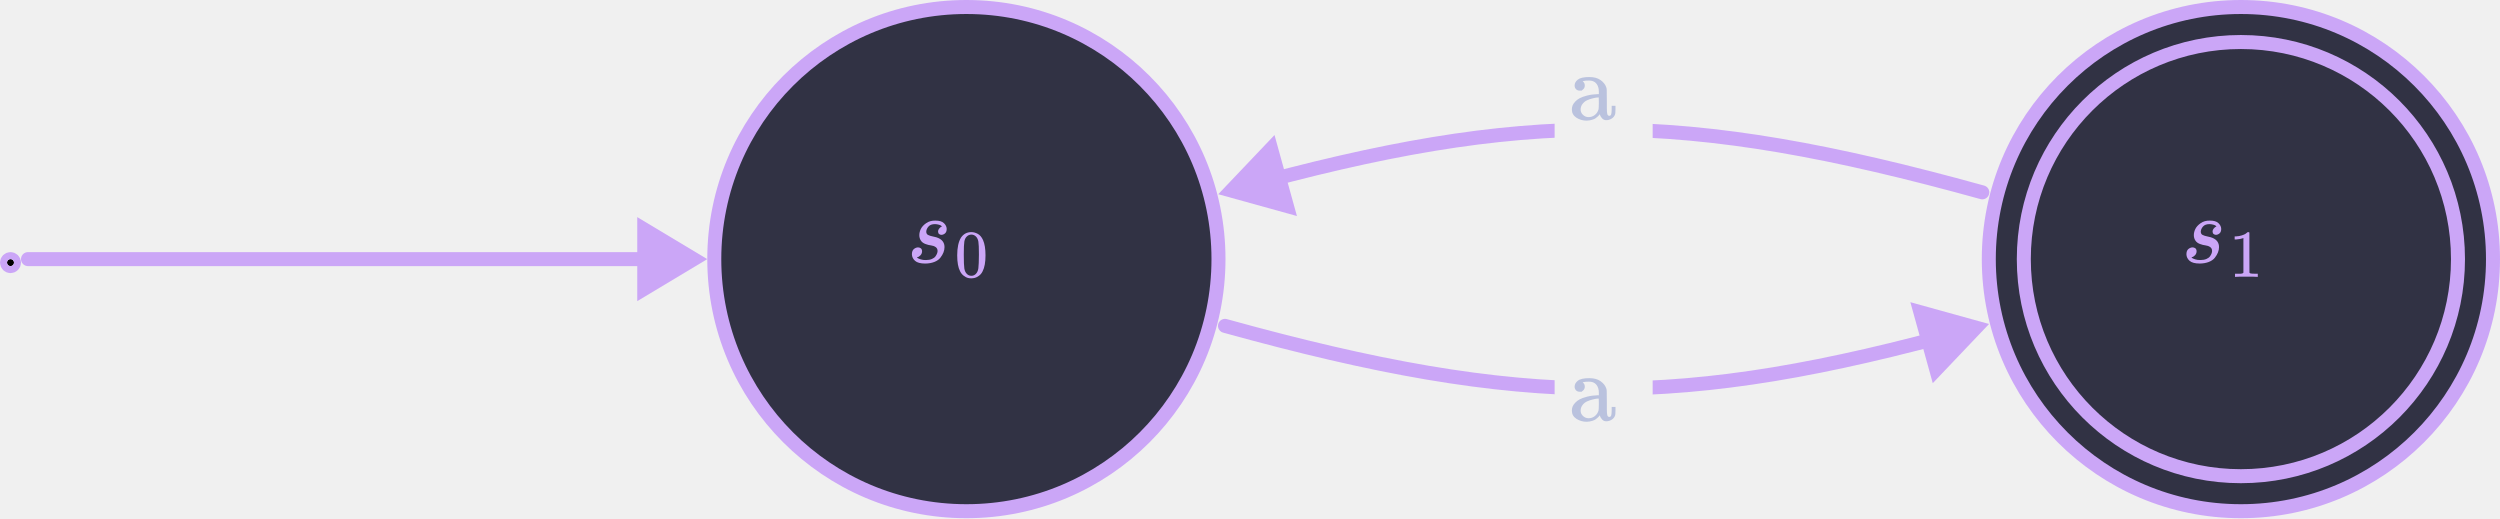
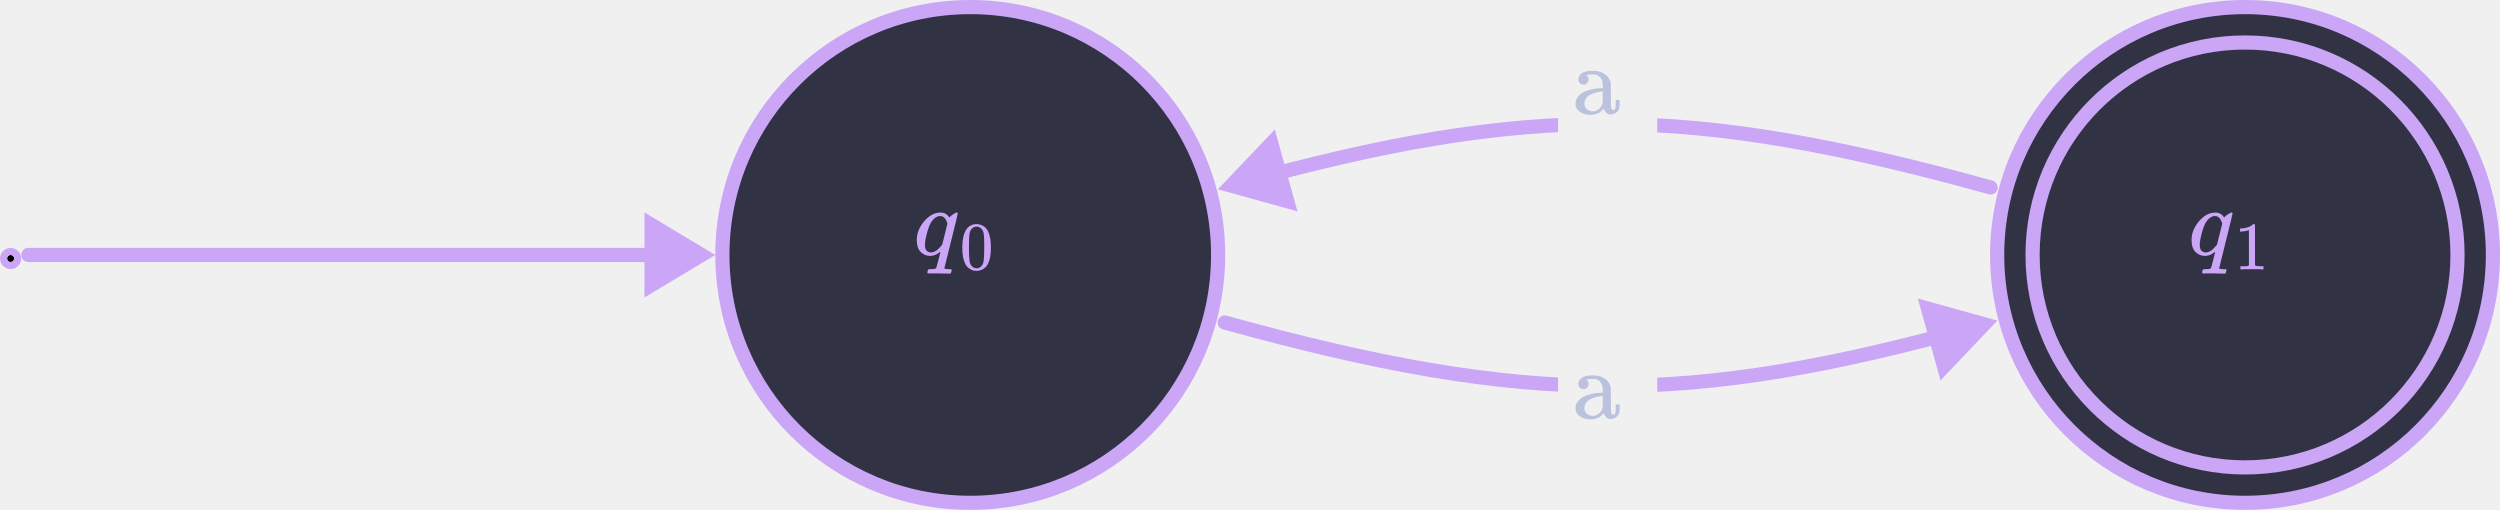
- <svg xmlns="http://www.w3.org/2000/svg" data-d2-version="v0.9.0" preserveAspectRatio="xMinYMin meet" viewBox="0 0 357 74" width="357" height="74">
-   <svg class="d2-1990213104 d2-svg" width="357" height="74" viewBox="-1 2 357 74">
+ <svg xmlns="http://www.w3.org/2000/svg" data-d2-version="v0.9.0" preserveAspectRatio="xMinYMin meet" viewBox="0 0 353 72" width="353" height="72">
+   <svg class="d2-2134035284 d2-svg" width="353" height="72" viewBox="-1 3 353 72">
    <style type="text/css" />
    <style type="text/css">.shape {
  shape-rendering: geometricPrecision;
  stroke-linejoin: round;
}
.connection {
  stroke-linecap: round;
  stroke-linejoin: round;
}
.blend {
  mix-blend-mode: multiply;
  opacity: 0.5;
}

- 		.d2-1990213104 .fill-N7{fill:#1E1E2E;}
- 		.d2-1990213104 .fill-B1{fill:#CBA6f7;}
- 		.d2-1990213104 .fill-B6{fill:#313244;}
- 		.d2-1990213104 .stroke-B1{stroke:#CBA6f7;}
- 		.d2-1990213104 .stroke-B2{stroke:#CBA6f7;}
- 		.d2-1990213104 .color-N2{color:#BAC2DE;}
- 		.d2-1990213104 .color-B1{color:#CBA6f7;}.appendix text.text{fill:#CDD6F4}.md{--color-fg-default:#CDD6F4;--color-fg-muted:#BAC2DE;--color-fg-subtle:#A6ADC8;--color-canvas-default:#1E1E2E;--color-canvas-subtle:#313244;--color-border-default:#CBA6f7;--color-border-muted:#CBA6f7;--color-neutral-muted:#313244;--color-accent-fg:#CBA6f7;--color-accent-emphasis:#CBA6f7;--color-attention-subtle:#BAC2DE;--color-danger-fg:red;}.light-code{display: none}.dark-code{display: block}</style>
+ 		.d2-2134035284 .fill-N7{fill:#1E1E2E;}
+ 		.d2-2134035284 .fill-B1{fill:#CBA6f7;}
+ 		.d2-2134035284 .fill-B6{fill:#313244;}
+ 		.d2-2134035284 .stroke-B1{stroke:#CBA6f7;}
+ 		.d2-2134035284 .stroke-B2{stroke:#CBA6f7;}
+ 		.d2-2134035284 .color-N2{color:#BAC2DE;}
+ 		.d2-2134035284 .color-B1{color:#CBA6f7;}.appendix text.text{fill:#CDD6F4}.md{--color-fg-default:#CDD6F4;--color-fg-muted:#BAC2DE;--color-fg-subtle:#A6ADC8;--color-canvas-default:#1E1E2E;--color-canvas-subtle:#313244;--color-border-default:#CBA6f7;--color-border-muted:#CBA6f7;--color-neutral-muted:#313244;--color-accent-fg:#CBA6f7;--color-accent-emphasis:#CBA6f7;--color-attention-subtle:#BAC2DE;--color-danger-fg:red;}.light-code{display: none}.dark-code{display: block}</style>
    <g class="c3RhcnQ=">
      <g class="shape">
        <ellipse rx="0.5" ry="0.5" cx="0.5" cy="39.5" stroke="#CBA6f7" fill="black" class="shape stroke-B1" style="stroke-width:2;" />
      </g>
    </g>
-     <g class="czA=">
+     <g class="cTA=">
      <g class="shape">
-         <ellipse rx="36" ry="36" cx="137" cy="39" stroke="#CBA6f7" fill="#313244" class="shape stroke-B1 fill-B6" style="stroke-width:2;" />
+         <ellipse rx="35" ry="35" cx="136" cy="39" stroke="#CBA6f7" fill="#313244" class="shape stroke-B1 fill-B6" style="stroke-width:2;" />
      </g>
-       <g transform="translate(128.5 33.5)" color="#CBA6f7" class=" color-B1">
-         <svg style="vertical-align: -0.375ex;" width="2.049ex" height="1.375ex" role="img" focusable="false" viewBox="0 -442 905.6 607.6">
+       <g transform="translate(128 33)" color="#CBA6f7" class=" color-B1">
+         <svg style="vertical-align: -0.439ex;" width="1.997ex" height="1.439ex" role="img" focusable="false" viewBox="0 -442 882.6 636">
          <g stroke="currentColor" fill="currentColor" stroke-width="0" transform="scale(1,-1)">
            <g data-mml-node="math">
              <g data-mml-node="msub">
                <g data-mml-node="mi">
-                   <path data-c="1D460" d="M131 289Q131 321 147 354T203 415T300 442Q362 442 390 415T419 355Q419 323 402 308T364 292Q351 292 340 300T328 326Q328 342 337 354T354 372T367 378Q368 378 368 379Q368 382 361 388T336 399T297 405Q249 405 227 379T204 326Q204 301 223 291T278 274T330 259Q396 230 396 163Q396 135 385 107T352 51T289 7T195 -10Q118 -10 86 19T53 87Q53 126 74 143T118 160Q133 160 146 151T160 120Q160 94 142 76T111 58Q109 57 108 57T107 55Q108 52 115 47T146 34T201 27Q237 27 263 38T301 66T318 97T323 122Q323 150 302 164T254 181T195 196T148 231Q131 256 131 289Z" />
+                   <path data-c="1D45E" d="M33 157Q33 258 109 349T280 441Q340 441 372 389Q373 390 377 395T388 406T404 418Q438 442 450 442Q454 442 457 439T460 434Q460 425 391 149Q320 -135 320 -139Q320 -147 365 -148H390Q396 -156 396 -157T393 -175Q389 -188 383 -194H370Q339 -192 262 -192Q234 -192 211 -192T174 -192T157 -193Q143 -193 143 -185Q143 -182 145 -170Q149 -154 152 -151T172 -148Q220 -148 230 -141Q238 -136 258 -53T279 32Q279 33 272 29Q224 -10 172 -10Q117 -10 75 30T33 157ZM352 326Q329 405 277 405Q242 405 210 374T160 293Q131 214 119 129Q119 126 119 118T118 106Q118 61 136 44T179 26Q233 26 290 98L298 109L352 326Z" />
                </g>
-                 <g data-mml-node="mn" transform="translate(502,-150) scale(0.707)">
+                 <g data-mml-node="mn" transform="translate(479,-150) scale(0.707)">
                  <path data-c="30" d="M96 585Q152 666 249 666Q297 666 345 640T423 548Q460 465 460 320Q460 165 417 83Q397 41 362 16T301 -15T250 -22Q224 -22 198 -16T137 16T82 83Q39 165 39 320Q39 494 96 585ZM321 597Q291 629 250 629Q208 629 178 597Q153 571 145 525T137 333Q137 175 145 125T181 46Q209 16 250 16Q290 16 318 46Q347 76 354 130T362 333Q362 478 354 524T321 597Z" />
                </g>
              </g>
            </g>
          </g>
        </svg>
      </g>
    </g>
-     <g class="czE=">
+     <g class="cTE=">
      <g class="shape">
-         <ellipse rx="36" ry="36" cx="319" cy="39" stroke="#CBA6f7" fill="#313244" class="shape stroke-B1 fill-B6" style="stroke-width:2;" />
-         <ellipse rx="31" ry="31" cx="319" cy="39" stroke="#CBA6f7" fill="#313244" class="shape stroke-B1 fill-B6" style="stroke-width:2;" />
+         <ellipse rx="35" ry="35" cx="316" cy="39" stroke="#CBA6f7" fill="#313244" class="shape stroke-B1 fill-B6" style="stroke-width:2;" />
+         <ellipse rx="30" ry="30" cx="316" cy="39" stroke="#CBA6f7" fill="#313244" class="shape stroke-B1 fill-B6" style="stroke-width:2;" />
      </g>
-       <g transform="translate(310.5 33.5)" color="#CBA6f7" class=" color-B1">
-         <svg style="vertical-align: -0.339ex;" width="2.049ex" height="1.339ex" role="img" focusable="false" viewBox="0 -442 905.6 592">
+       <g transform="translate(308 33)" color="#CBA6f7" class=" color-B1">
+         <svg style="vertical-align: -0.439ex;" width="1.997ex" height="1.439ex" role="img" focusable="false" viewBox="0 -442 882.6 636">
          <g stroke="currentColor" fill="currentColor" stroke-width="0" transform="scale(1,-1)">
            <g data-mml-node="math">
              <g data-mml-node="msub">
                <g data-mml-node="mi">
-                   <path data-c="1D460" d="M131 289Q131 321 147 354T203 415T300 442Q362 442 390 415T419 355Q419 323 402 308T364 292Q351 292 340 300T328 326Q328 342 337 354T354 372T367 378Q368 378 368 379Q368 382 361 388T336 399T297 405Q249 405 227 379T204 326Q204 301 223 291T278 274T330 259Q396 230 396 163Q396 135 385 107T352 51T289 7T195 -10Q118 -10 86 19T53 87Q53 126 74 143T118 160Q133 160 146 151T160 120Q160 94 142 76T111 58Q109 57 108 57T107 55Q108 52 115 47T146 34T201 27Q237 27 263 38T301 66T318 97T323 122Q323 150 302 164T254 181T195 196T148 231Q131 256 131 289Z" />
+                   <path data-c="1D45E" d="M33 157Q33 258 109 349T280 441Q340 441 372 389Q373 390 377 395T388 406T404 418Q438 442 450 442Q454 442 457 439T460 434Q460 425 391 149Q320 -135 320 -139Q320 -147 365 -148H390Q396 -156 396 -157T393 -175Q389 -188 383 -194H370Q339 -192 262 -192Q234 -192 211 -192T174 -192T157 -193Q143 -193 143 -185Q143 -182 145 -170Q149 -154 152 -151T172 -148Q220 -148 230 -141Q238 -136 258 -53T279 32Q279 33 272 29Q224 -10 172 -10Q117 -10 75 30T33 157ZM352 326Q329 405 277 405Q242 405 210 374T160 293Q131 214 119 129Q119 126 119 118T118 106Q118 61 136 44T179 26Q233 26 290 98L298 109L352 326Z" />
                </g>
-                 <g data-mml-node="mn" transform="translate(502,-150) scale(0.707)">
+                 <g data-mml-node="mn" transform="translate(479,-150) scale(0.707)">
                  <path data-c="31" d="M213 578L200 573Q186 568 160 563T102 556H83V602H102Q149 604 189 617T245 641T273 663Q275 666 285 666Q294 666 302 660V361L303 61Q310 54 315 52T339 48T401 46H427V0H416Q395 3 257 3Q121 3 100 0H88V46H114Q136 46 152 46T177 47T193 50T201 52T207 57T213 61V578Z" />
                </g>
              </g>
            </g>
          </g>
        </svg>
      </g>
    </g>
-     <g class="KHN0YXJ0IC0mZ3Q7IHMwKVswXQ==">
-       <marker id="mk-d2-1990213104-3488378134" markerWidth="10" markerHeight="12" refX="7" refY="6" viewBox="0 0 10 12" orient="auto" markerUnits="userSpaceOnUse">
+     <g class="KHN0YXJ0IC0mZ3Q7IHEwKVswXQ==">
+       <marker id="mk-d2-2134035284-3488378134" markerWidth="10" markerHeight="12" refX="7" refY="6" viewBox="0 0 10 12" orient="auto" markerUnits="userSpaceOnUse">
        <polygon points="0,0 10,6 0,12" fill="#CBA6f7" class="connection fill-B1" stroke-width="2" />
      </marker>
-       <path d="M 3 39 C 41 39 61 39 97 39" stroke="#CBA6f7" fill="none" class="connection stroke-B1" style="stroke-width:2;" marker-end="url(#mk-d2-1990213104-3488378134)" mask="url(#d2-1990213104)" />
+       <path d="M 3 39 C 41 39 61 39 97 39" stroke="#CBA6f7" fill="none" class="connection stroke-B1" style="stroke-width:2;" marker-end="url(#mk-d2-2134035284-3488378134)" mask="url(#d2-2134035284)" />
    </g>
-     <g class="KHMwIC0mZ3Q7IHMxKVswXQ==">
-       <path d="M 173.928 48.534 C 216.8 60.4 239.2 60.4 280.145 49.067" stroke="#CBA6f7" fill="none" class="connection stroke-B1" style="stroke-width:2;" marker-end="url(#mk-d2-1990213104-3488378134)" mask="url(#d2-1990213104)" />
-       <g transform="translate(223 56)" color="#BAC2DE" class=" color-N2">
+     <g class="KHEwIC0mZ3Q7IHExKVswXQ==">
+       <path d="M 171.928 48.534 C 214.8 60.4 237.2 60.4 278.145 49.067" stroke="#CBA6f7" fill="none" class="connection stroke-B1" style="stroke-width:2;" marker-end="url(#mk-d2-2134035284-3488378134)" mask="url(#d2-2134035284)" />
+       <g transform="translate(221 56)" color="#BAC2DE" class=" color-N2">
        <svg style="vertical-align: -0.025ex;" width="1.131ex" height="1.038ex" role="img" focusable="false" viewBox="0 -448 500 459">
          <g stroke="currentColor" fill="currentColor" stroke-width="0" transform="scale(1,-1)">
            <g data-mml-node="math">
              <g data-mml-node="mtext">
                <path data-c="61" d="M137 305T115 305T78 320T63 359Q63 394 97 421T218 448Q291 448 336 416T396 340Q401 326 401 309T402 194V124Q402 76 407 58T428 40Q443 40 448 56T453 109V145H493V106Q492 66 490 59Q481 29 455 12T400 -6T353 12T329 54V58L327 55Q325 52 322 49T314 40T302 29T287 17T269 6T247 -2T221 -8T190 -11Q130 -11 82 20T34 107Q34 128 41 147T68 188T116 225T194 253T304 268H318V290Q318 324 312 340Q290 411 215 411Q197 411 181 410T156 406T148 403Q170 388 170 359Q170 334 154 320ZM126 106Q126 75 150 51T209 26Q247 26 276 49T315 109Q317 116 318 175Q318 233 317 233Q309 233 296 232T251 223T193 203T147 166T126 106Z" />
              </g>
            </g>
          </g>
        </svg>
      </g>
    </g>
-     <g class="KHMxIC0mZ3Q7IHMwKVswXQ==">
-       <path d="M 282.072 29.466 C 239.2 17.6 216.8 17.6 175.855 28.933" stroke="#CBA6f7" fill="none" class="connection stroke-B1" style="stroke-width:2;" marker-end="url(#mk-d2-1990213104-3488378134)" mask="url(#d2-1990213104)" />
-       <g transform="translate(223 13)" color="#BAC2DE" class=" color-N2">
+     <g class="KHExIC0mZ3Q7IHEwKVswXQ==">
+       <path d="M 280.072 29.466 C 237.2 17.6 214.8 17.6 173.855 28.933" stroke="#CBA6f7" fill="none" class="connection stroke-B1" style="stroke-width:2;" marker-end="url(#mk-d2-2134035284-3488378134)" mask="url(#d2-2134035284)" />
+       <g transform="translate(221 13)" color="#BAC2DE" class=" color-N2">
        <svg style="vertical-align: -0.025ex;" width="1.131ex" height="1.038ex" role="img" focusable="false" viewBox="0 -448 500 459">
          <g stroke="currentColor" fill="currentColor" stroke-width="0" transform="scale(1,-1)">
            <g data-mml-node="math">
              <g data-mml-node="mtext">
                <path data-c="61" d="M137 305T115 305T78 320T63 359Q63 394 97 421T218 448Q291 448 336 416T396 340Q401 326 401 309T402 194V124Q402 76 407 58T428 40Q443 40 448 56T453 109V145H493V106Q492 66 490 59Q481 29 455 12T400 -6T353 12T329 54V58L327 55Q325 52 322 49T314 40T302 29T287 17T269 6T247 -2T221 -8T190 -11Q130 -11 82 20T34 107Q34 128 41 147T68 188T116 225T194 253T304 268H318V290Q318 324 312 340Q290 411 215 411Q197 411 181 410T156 406T148 403Q170 388 170 359Q170 334 154 320ZM126 106Q126 75 150 51T209 26Q247 26 276 49T315 109Q317 116 318 175Q318 233 317 233Q309 233 296 232T251 223T193 203T147 166T126 106Z" />
              </g>
            </g>
          </g>
        </svg>
      </g>
    </g>
-     <mask id="d2-1990213104" maskUnits="userSpaceOnUse" x="-1" y="2" width="357" height="74">
-       <rect x="-1" y="2" width="357" height="74" fill="white" />
-       <rect x="221" y="56" width="14" height="9" fill="black" />
-       <rect x="221" y="13" width="14" height="9" fill="black" />
+     <mask id="d2-2134035284" maskUnits="userSpaceOnUse" x="-1" y="3" width="353" height="72">
+       <rect x="-1" y="3" width="353" height="72" fill="white" />
+       <rect x="219" y="56" width="14" height="9" fill="black" />
+       <rect x="219" y="13" width="14" height="9" fill="black" />
    </mask>
  </svg>
</svg>
